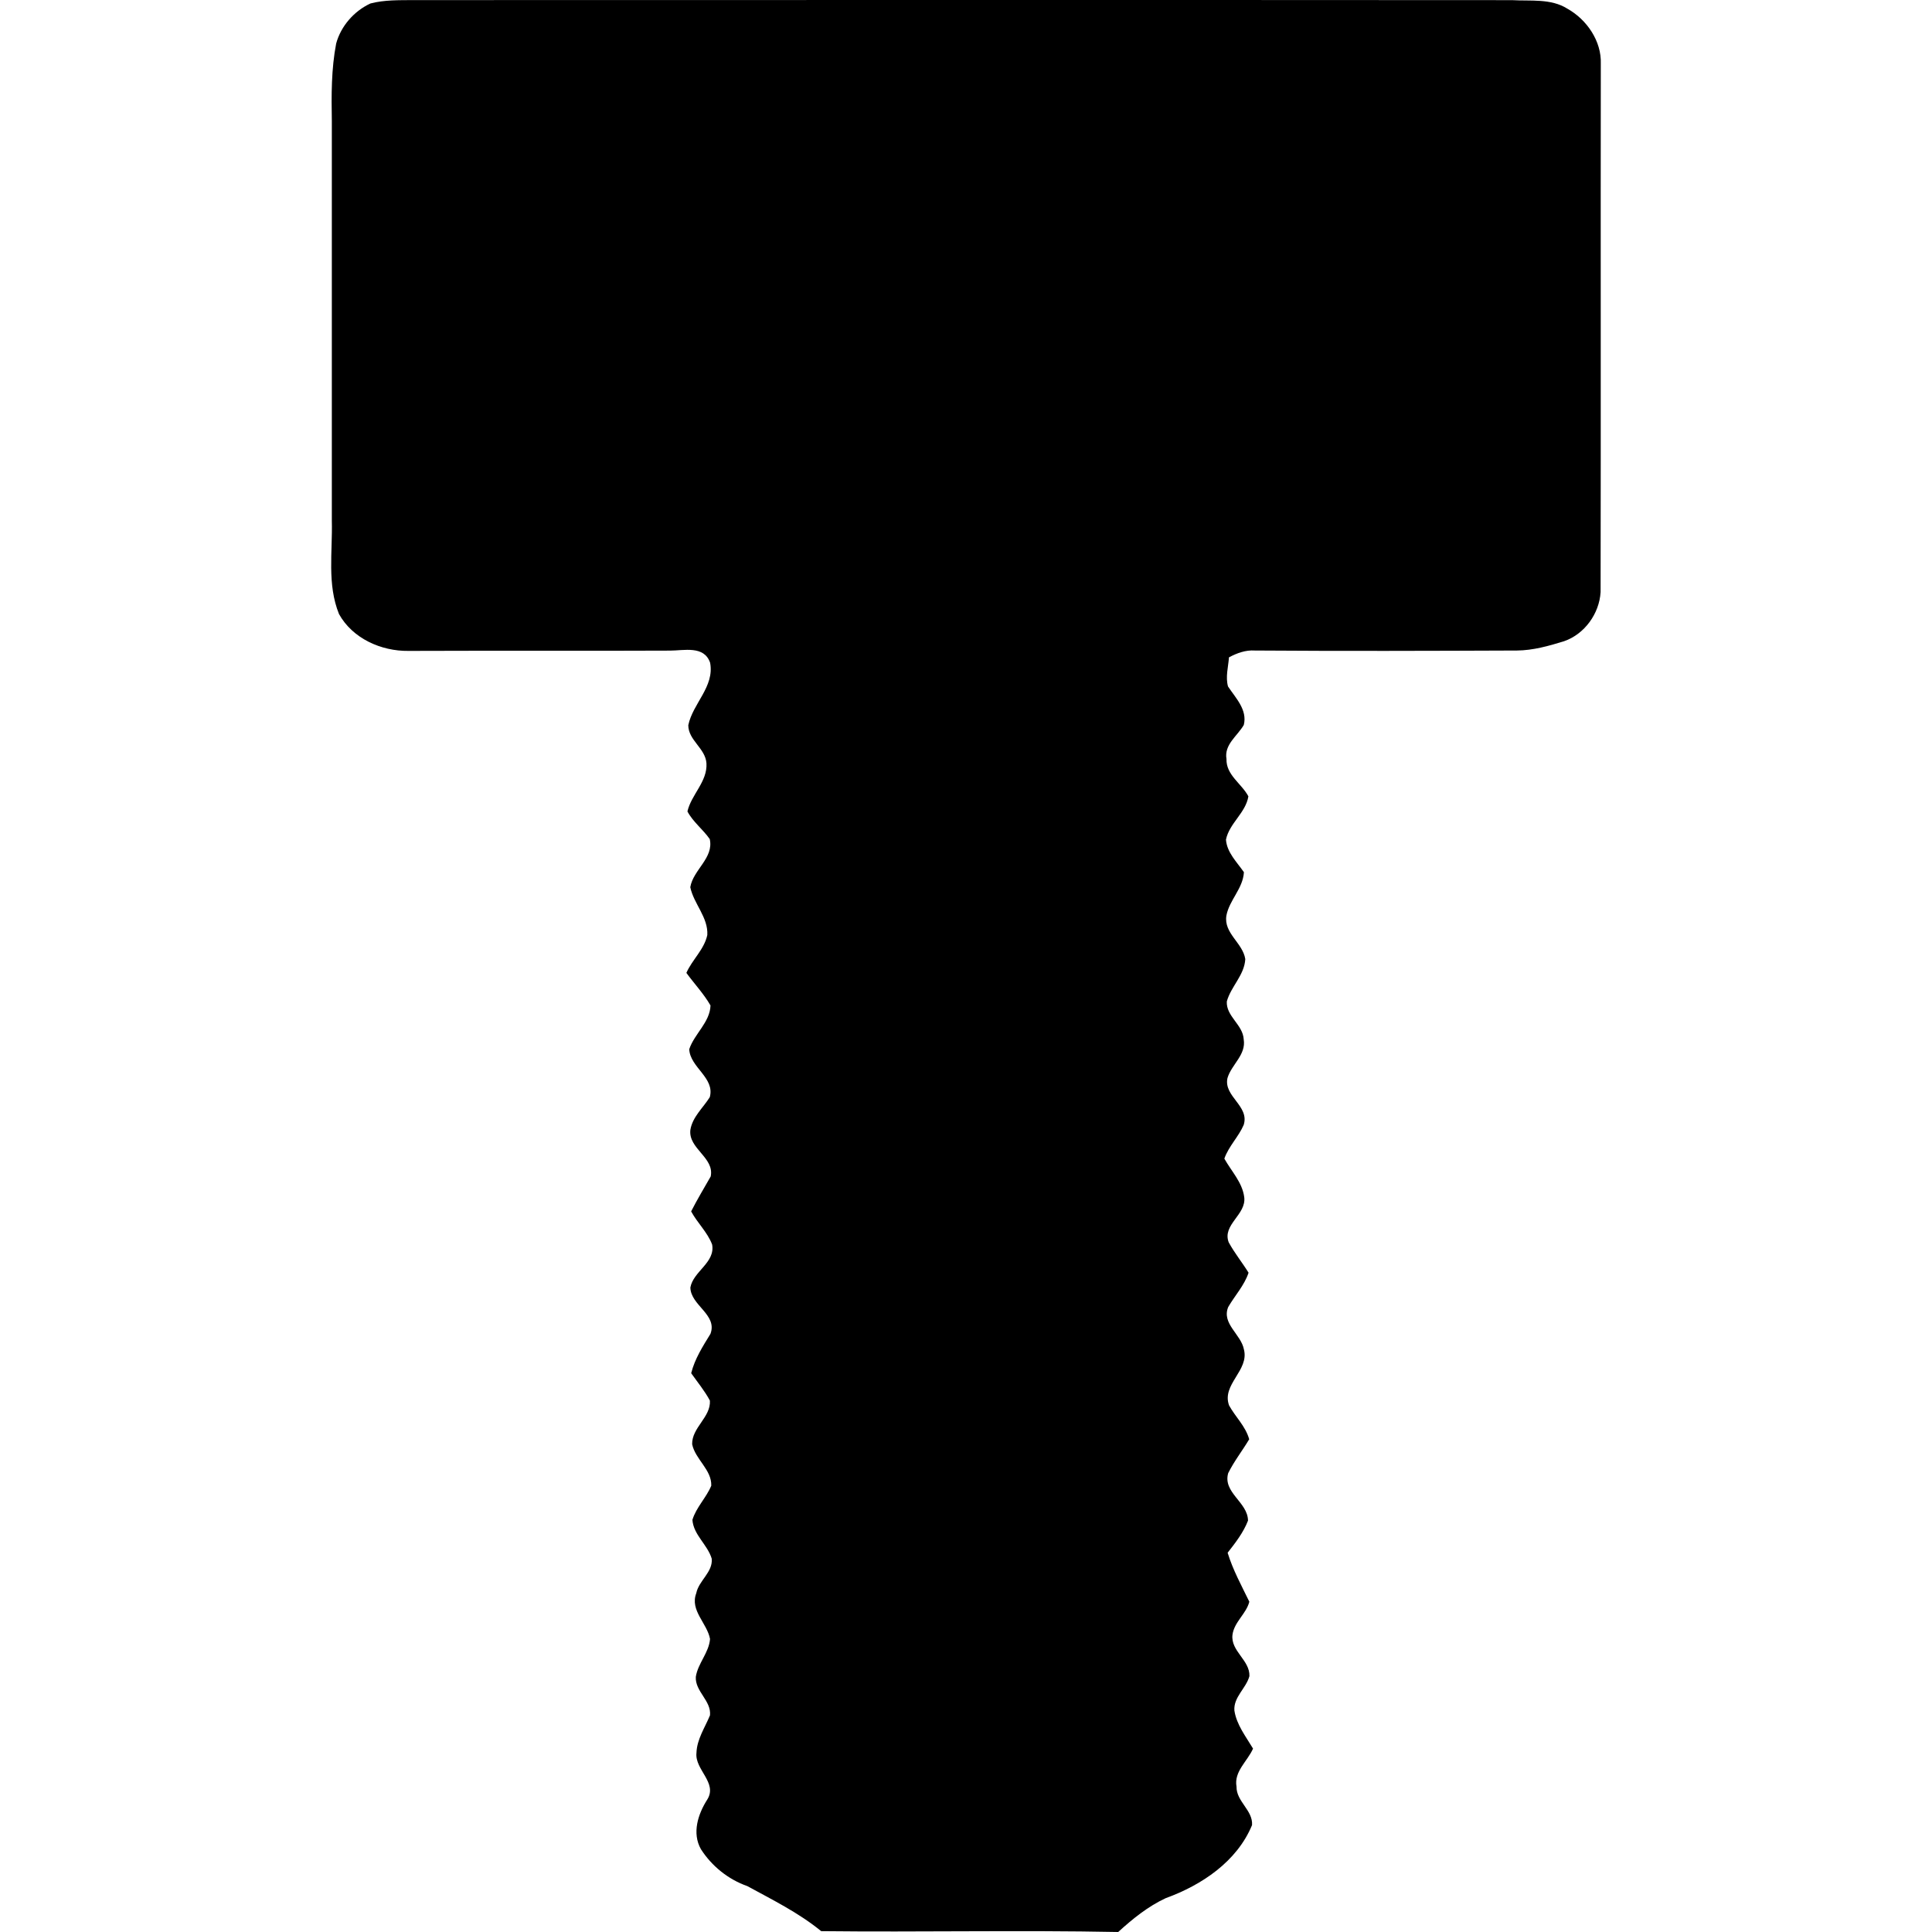
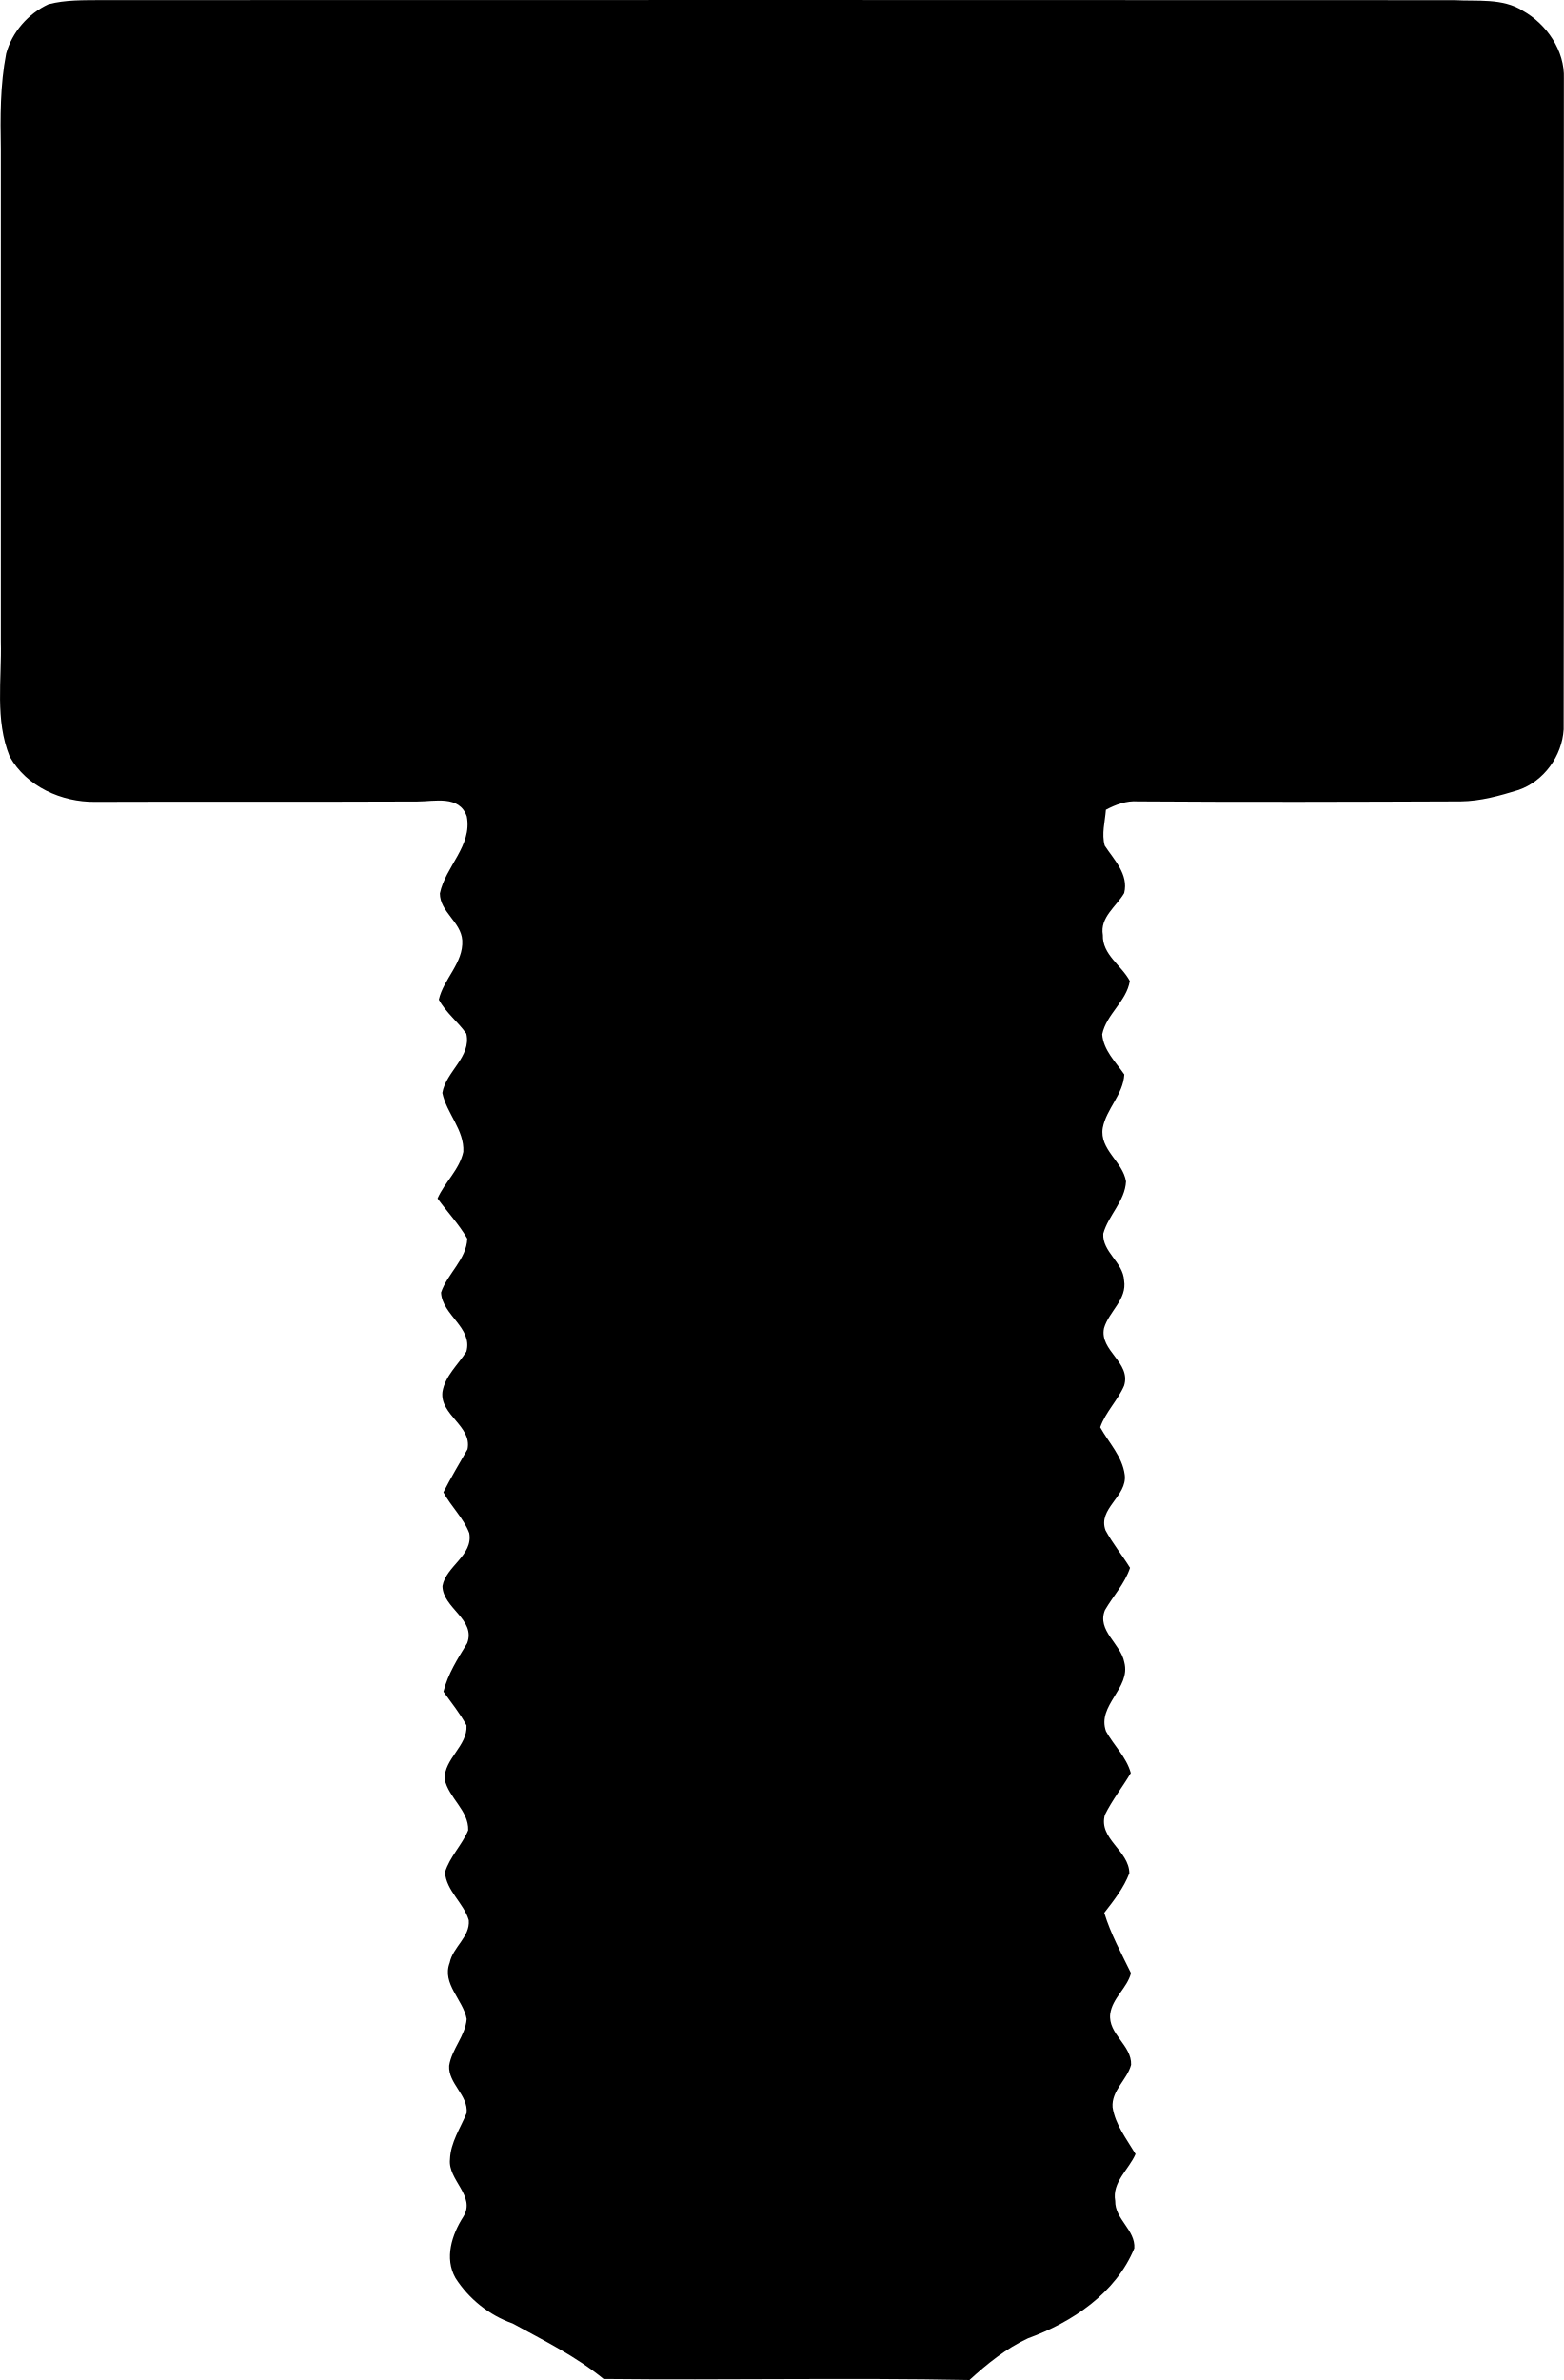
- <svg xmlns="http://www.w3.org/2000/svg" baseProfile="full" height="86pt" version="1.1" viewBox="0 0 86 86" width="86pt">
-   <defs />
-   <path d="M 14.964,1.937 C 15.175,1.16 15.762,0.491 16.491,0.154 C 17.113,-0.009 17.763,0.01 18.401,0.004 C 34.7,0.002 50.999,-0.005 67.3,0.006 C 68.124,0.055 69.037,-0.077 69.77,0.387 C 70.634,0.87 71.295,1.832 71.257,2.842 C 71.246,10.68 71.263,18.518 71.248,26.357 C 71.191,27.314 70.537,28.227 69.62,28.544 C 68.94,28.754 68.241,28.951 67.525,28.957 C 63.634,28.972 59.746,28.985 55.858,28.957 C 55.447,28.928 55.061,29.072 54.706,29.26 C 54.674,29.69 54.545,30.131 54.663,30.556 C 55,31.069 55.534,31.592 55.366,32.27 C 55.085,32.759 54.483,33.142 54.595,33.786 C 54.574,34.502 55.269,34.877 55.57,35.449 C 55.449,36.186 54.722,36.645 54.572,37.374 C 54.614,37.95 55.059,38.373 55.371,38.824 C 55.328,39.557 54.722,40.063 54.591,40.756 C 54.464,41.544 55.32,41.969 55.432,42.692 C 55.394,43.407 54.792,43.914 54.61,44.577 C 54.572,45.242 55.328,45.61 55.362,46.267 C 55.476,46.957 54.811,47.389 54.638,47.993 C 54.464,48.81 55.627,49.227 55.362,50.072 C 55.135,50.602 54.695,51.019 54.5,51.574 C 54.811,52.135 55.299,52.627 55.385,53.289 C 55.485,54.071 54.398,54.511 54.693,55.299 C 54.951,55.774 55.294,56.195 55.578,56.653 C 55.387,57.224 54.97,57.667 54.672,58.18 C 54.369,58.923 55.243,59.391 55.371,60.067 C 55.616,61.005 54.371,61.623 54.71,62.559 C 54.991,63.072 55.445,63.485 55.606,64.067 C 55.303,64.576 54.932,65.046 54.67,65.577 C 54.426,66.444 55.546,66.867 55.553,67.689 C 55.347,68.22 54.994,68.674 54.646,69.118 C 54.879,69.881 55.265,70.584 55.612,71.298 C 55.474,71.838 54.936,72.2 54.862,72.772 C 54.775,73.496 55.642,73.901 55.616,74.61 C 55.47,75.154 54.902,75.542 54.947,76.143 C 55.044,76.777 55.457,77.298 55.777,77.836 C 55.534,78.397 54.919,78.854 55.042,79.53 C 55.03,80.193 55.779,80.582 55.733,81.241 C 55.061,82.866 53.49,83.914 51.889,84.494 C 51.101,84.861 50.415,85.415 49.775,86 C 45.368,85.913 40.961,86.011 36.553,85.962 C 35.554,85.144 34.393,84.573 33.268,83.958 C 32.419,83.66 31.686,83.071 31.201,82.315 C 30.795,81.597 31.07,80.75 31.483,80.104 C 31.953,79.354 30.92,78.776 31.002,78.026 C 31.023,77.414 31.379,76.902 31.604,76.355 C 31.672,75.709 30.935,75.292 30.973,74.642 C 31.066,74.036 31.559,73.568 31.606,72.956 C 31.479,72.257 30.702,71.685 30.992,70.923 C 31.104,70.355 31.735,69.989 31.682,69.385 C 31.498,68.758 30.869,68.326 30.822,67.653 C 30.994,67.09 31.439,66.67 31.661,66.134 C 31.684,65.419 30.951,64.967 30.81,64.288 C 30.793,63.546 31.648,63.08 31.6,62.345 C 31.367,61.909 31.049,61.526 30.767,61.126 C 30.928,60.482 31.286,59.929 31.625,59.374 C 31.947,58.514 30.74,58.108 30.731,57.309 C 30.863,56.585 31.847,56.206 31.699,55.397 C 31.492,54.85 31.04,54.435 30.765,53.923 C 31.036,53.393 31.341,52.883 31.636,52.368 C 31.811,51.525 30.63,51.131 30.731,50.293 C 30.827,49.712 31.299,49.314 31.595,48.838 C 31.832,47.974 30.721,47.52 30.68,46.705 C 30.909,46.019 31.604,45.504 31.627,44.757 C 31.326,44.233 30.907,43.793 30.553,43.306 C 30.814,42.717 31.348,42.262 31.485,41.62 C 31.528,40.832 30.879,40.231 30.727,39.492 C 30.856,38.712 31.784,38.193 31.593,37.35 C 31.29,36.916 30.85,36.59 30.6,36.12 C 30.774,35.364 31.494,34.794 31.447,33.979 C 31.403,33.309 30.64,32.956 30.638,32.282 C 30.839,31.308 31.811,30.569 31.61,29.502 C 31.345,28.722 30.443,28.961 29.821,28.961 C 25.941,28.978 22.061,28.959 18.181,28.974 C 16.969,28.989 15.696,28.424 15.091,27.335 C 14.553,26.007 14.807,24.565 14.771,23.175 C 14.775,17.248 14.767,11.317 14.771,5.387 C 14.75,4.235 14.746,3.073 14.964,1.937" fill="#000000" opacity="1.00" />
+ <svg xmlns="http://www.w3.org/2000/svg" version="1.1" viewBox="141.78 226.53 266.86 406.07">
+   <g id="#000000ff">
+     <path fill="#000000" opacity="1.00" d=" M 142.83 235.68 C 143.83 232.01 146.60 228.85 150.04 227.26 C 152.98 226.49 156.05 226.58 159.06 226.55 C 236.02 226.54 312.98 226.51 389.95 226.56 C 393.84 226.79 398.15 226.17 401.61 228.36 C 405.69 230.64 408.81 235.18 408.63 239.95 C 408.58 276.96 408.66 313.97 408.59 350.98 C 408.32 355.50 405.23 359.81 400.90 361.31 C 397.69 362.30 394.39 363.23 391.01 363.26 C 372.64 363.33 354.28 363.39 335.92 363.26 C 333.98 363.12 332.16 363.80 330.48 364.69 C 330.33 366.72 329.72 368.80 330.28 370.81 C 331.87 373.23 334.39 375.70 333.60 378.90 C 332.27 381.21 329.43 383.02 329.96 386.06 C 329.86 389.44 333.14 391.21 334.56 393.91 C 333.99 397.39 330.56 399.56 329.85 403.00 C 330.05 405.72 332.15 407.72 333.62 409.85 C 333.42 413.31 330.56 415.70 329.94 418.97 C 329.34 422.69 333.38 424.70 333.91 428.11 C 333.73 431.49 330.89 433.88 330.03 437.01 C 329.85 440.15 333.42 441.89 333.58 444.99 C 334.12 448.25 330.98 450.29 330.16 453.14 C 329.34 457.00 334.83 458.97 333.58 462.96 C 332.51 465.46 330.43 467.43 329.51 470.05 C 330.98 472.70 333.28 475.02 333.69 478.15 C 334.16 481.84 329.03 483.92 330.42 487.64 C 331.64 489.88 333.26 491.87 334.60 494.03 C 333.70 496.73 331.73 498.82 330.32 501.24 C 328.89 504.75 333.02 506.96 333.62 510.15 C 334.78 514.58 328.90 517.50 330.50 521.92 C 331.83 524.34 333.97 526.29 334.73 529.04 C 333.30 531.44 331.55 533.66 330.31 536.17 C 329.16 540.26 334.45 542.26 334.48 546.14 C 333.51 548.65 331.84 550.79 330.20 552.89 C 331.30 556.49 333.12 559.81 334.76 563.18 C 334.11 565.73 331.57 567.44 331.22 570.14 C 330.81 573.56 334.90 575.47 334.78 578.82 C 334.09 581.39 331.41 583.22 331.62 586.06 C 332.08 589.05 334.03 591.51 335.54 594.05 C 334.39 596.70 331.49 598.86 332.07 602.05 C 332.01 605.18 335.55 607.02 335.33 610.13 C 332.16 617.80 324.74 622.75 317.18 625.49 C 313.46 627.22 310.22 629.84 307.20 632.60 C 286.39 632.19 265.58 632.65 244.77 632.42 C 240.05 628.56 234.57 625.86 229.26 622.96 C 225.25 621.55 221.79 618.77 219.50 615.20 C 217.58 611.81 218.88 607.81 220.83 604.76 C 223.05 601.22 218.17 598.49 218.56 594.95 C 218.66 592.06 220.34 589.64 221.40 587.06 C 221.72 584.01 218.24 582.04 218.42 578.97 C 218.86 576.11 221.19 573.90 221.41 571.01 C 220.81 567.71 217.14 565.01 218.51 561.41 C 219.04 558.73 222.02 557.00 221.77 554.15 C 220.90 551.19 217.93 549.15 217.71 545.97 C 218.52 543.31 220.62 541.33 221.67 538.80 C 221.78 535.42 218.32 533.29 217.65 530.08 C 217.57 526.58 221.61 524.38 221.38 520.91 C 220.28 518.85 218.78 517.04 217.45 515.15 C 218.21 512.11 219.90 509.50 221.50 506.88 C 223.02 502.82 217.32 500.90 217.28 497.13 C 217.90 493.71 222.55 491.92 221.85 488.10 C 220.87 485.52 218.74 483.56 217.44 481.14 C 218.72 478.64 220.16 476.23 221.55 473.80 C 222.38 469.82 216.80 467.96 217.28 464.00 C 217.73 461.26 219.96 459.38 221.36 457.13 C 222.48 453.05 217.23 450.91 217.04 447.06 C 218.12 443.82 221.40 441.39 221.51 437.86 C 220.09 435.39 218.11 433.31 216.44 431.01 C 217.67 428.23 220.19 426.08 220.84 423.05 C 221.04 419.33 217.98 416.49 217.26 413.00 C 217.87 409.32 222.25 406.87 221.35 402.89 C 219.92 400.84 217.84 399.30 216.66 397.08 C 217.48 393.51 220.88 390.82 220.66 386.97 C 220.45 383.81 216.85 382.14 216.84 378.96 C 217.79 374.36 222.38 370.87 221.43 365.83 C 220.18 362.15 215.92 363.28 212.98 363.28 C 194.66 363.36 176.34 363.27 158.02 363.34 C 152.30 363.41 146.29 360.74 143.43 355.60 C 140.89 349.33 142.09 342.52 141.92 335.96 C 141.94 307.97 141.90 279.97 141.92 251.97 C 141.82 246.53 141.80 241.04 142.83 235.68 Z" />
+   </g>
</svg>
